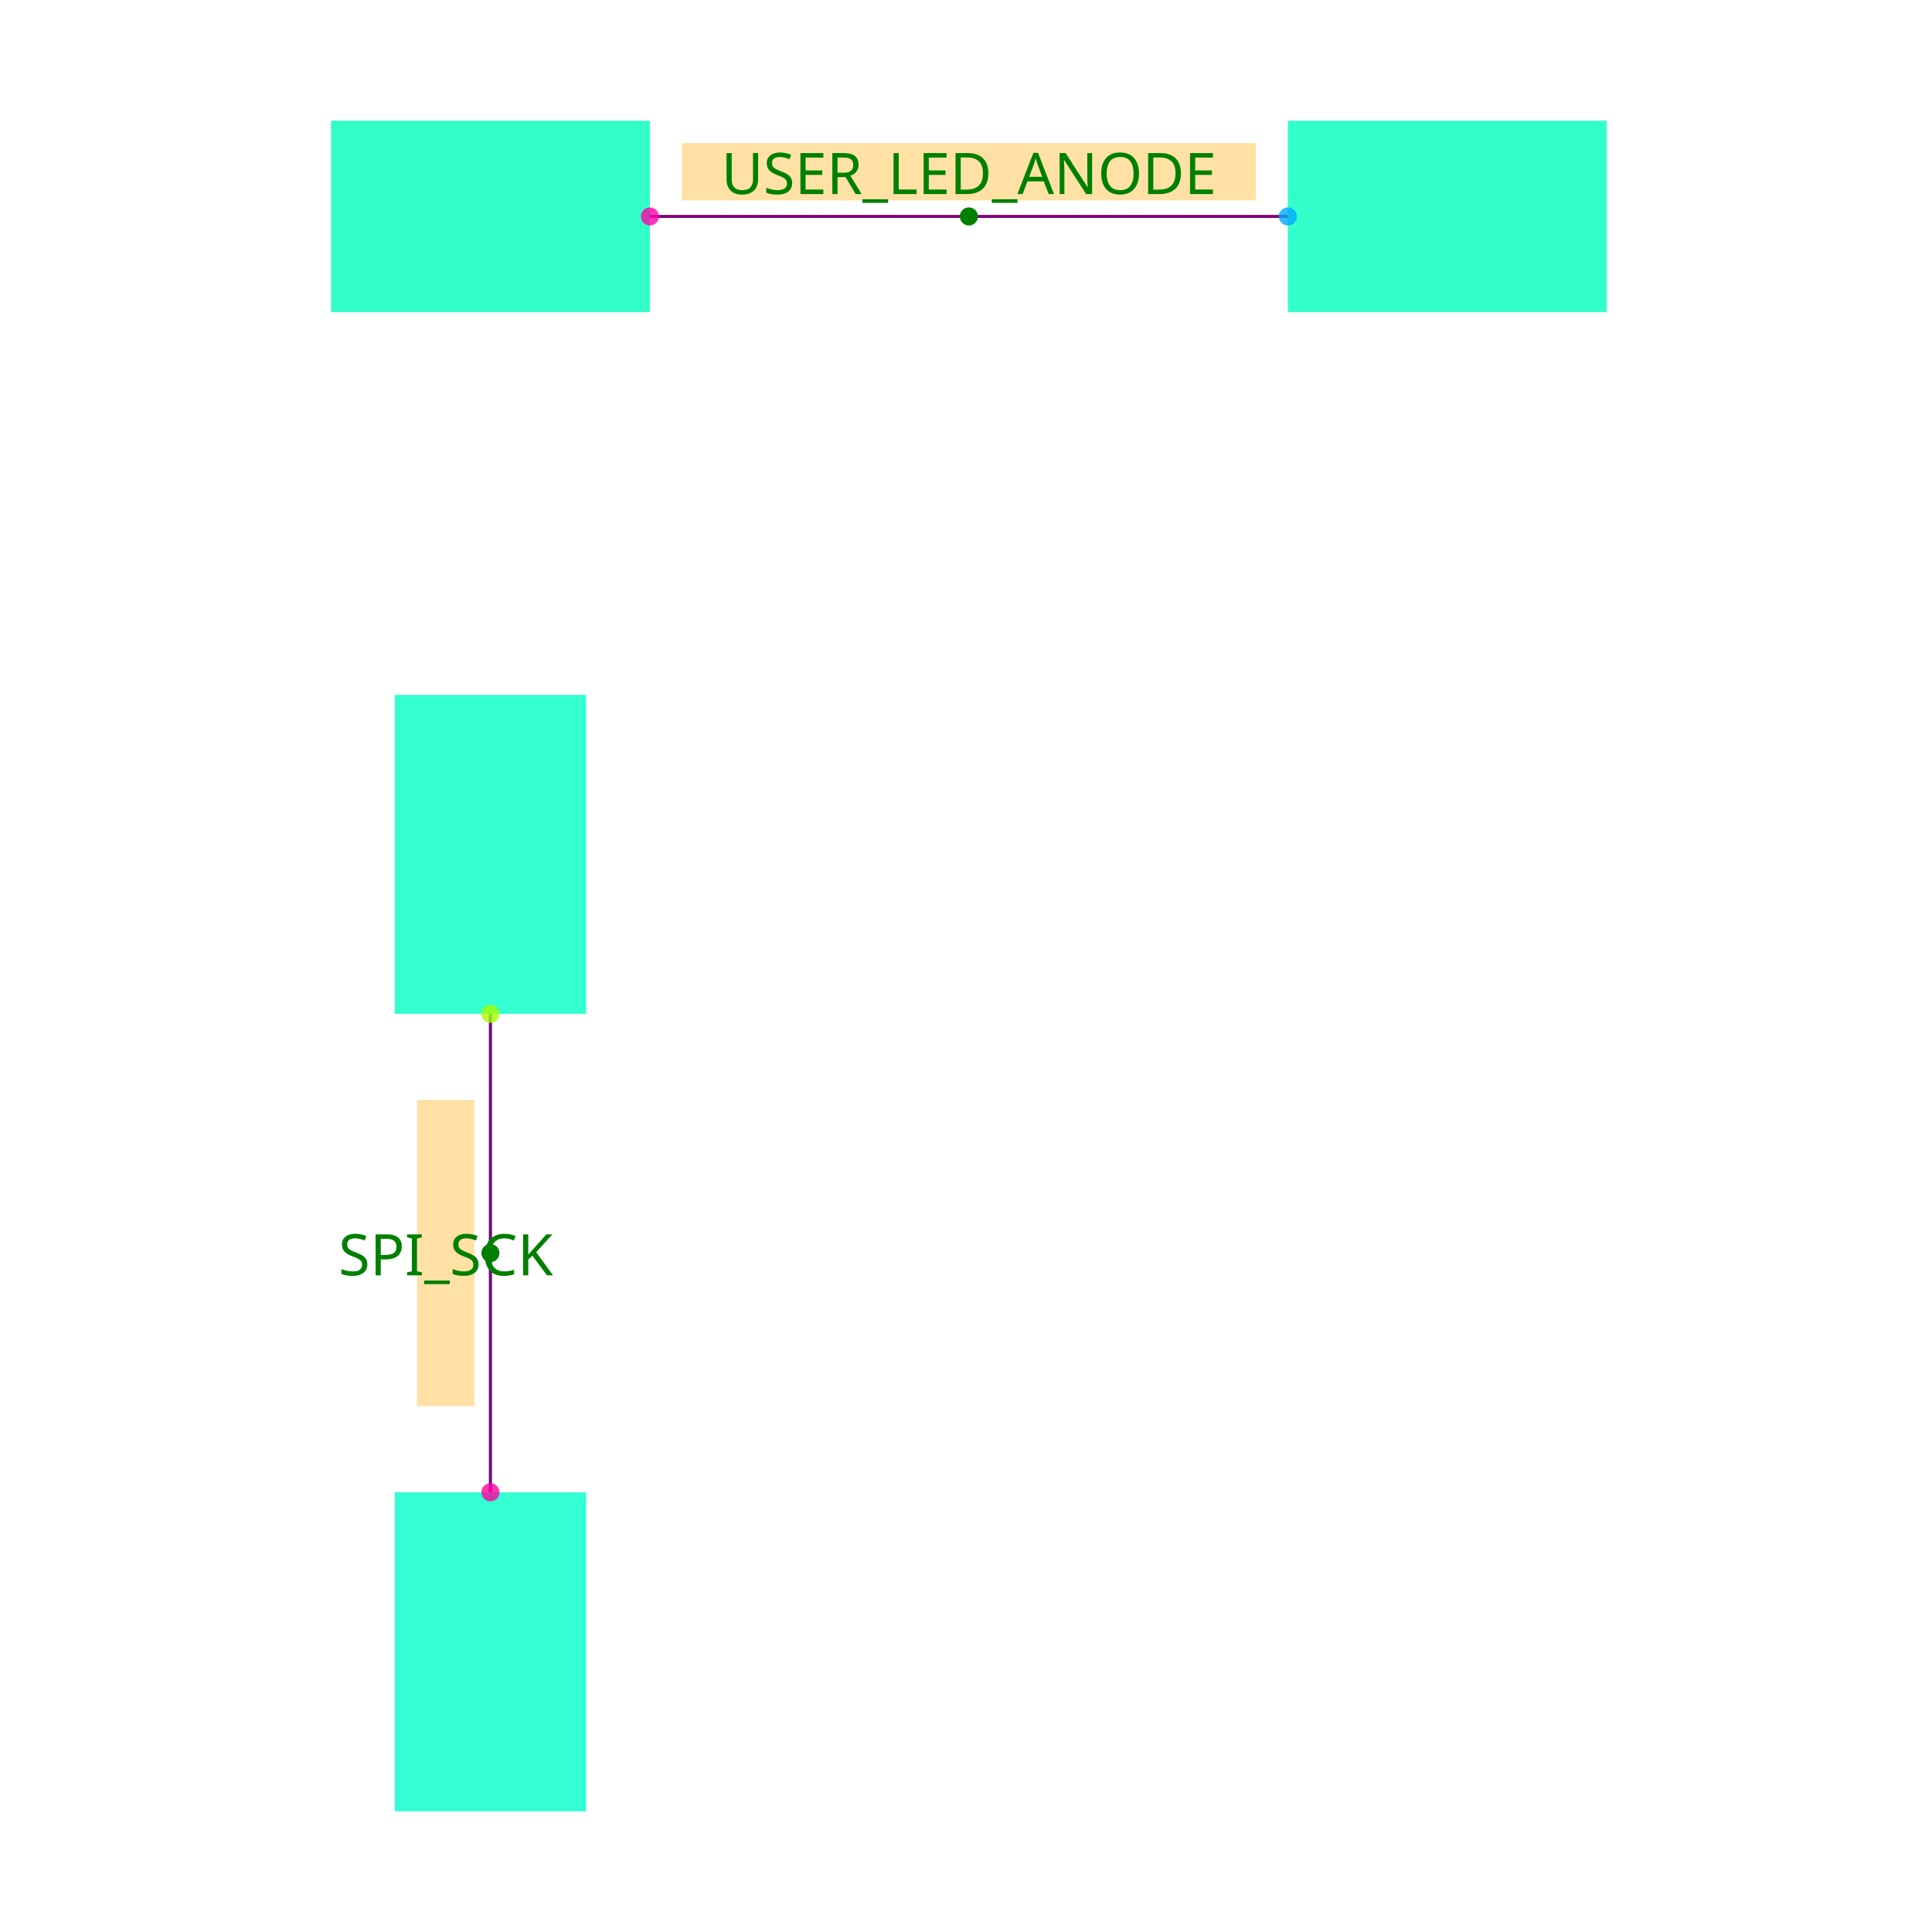
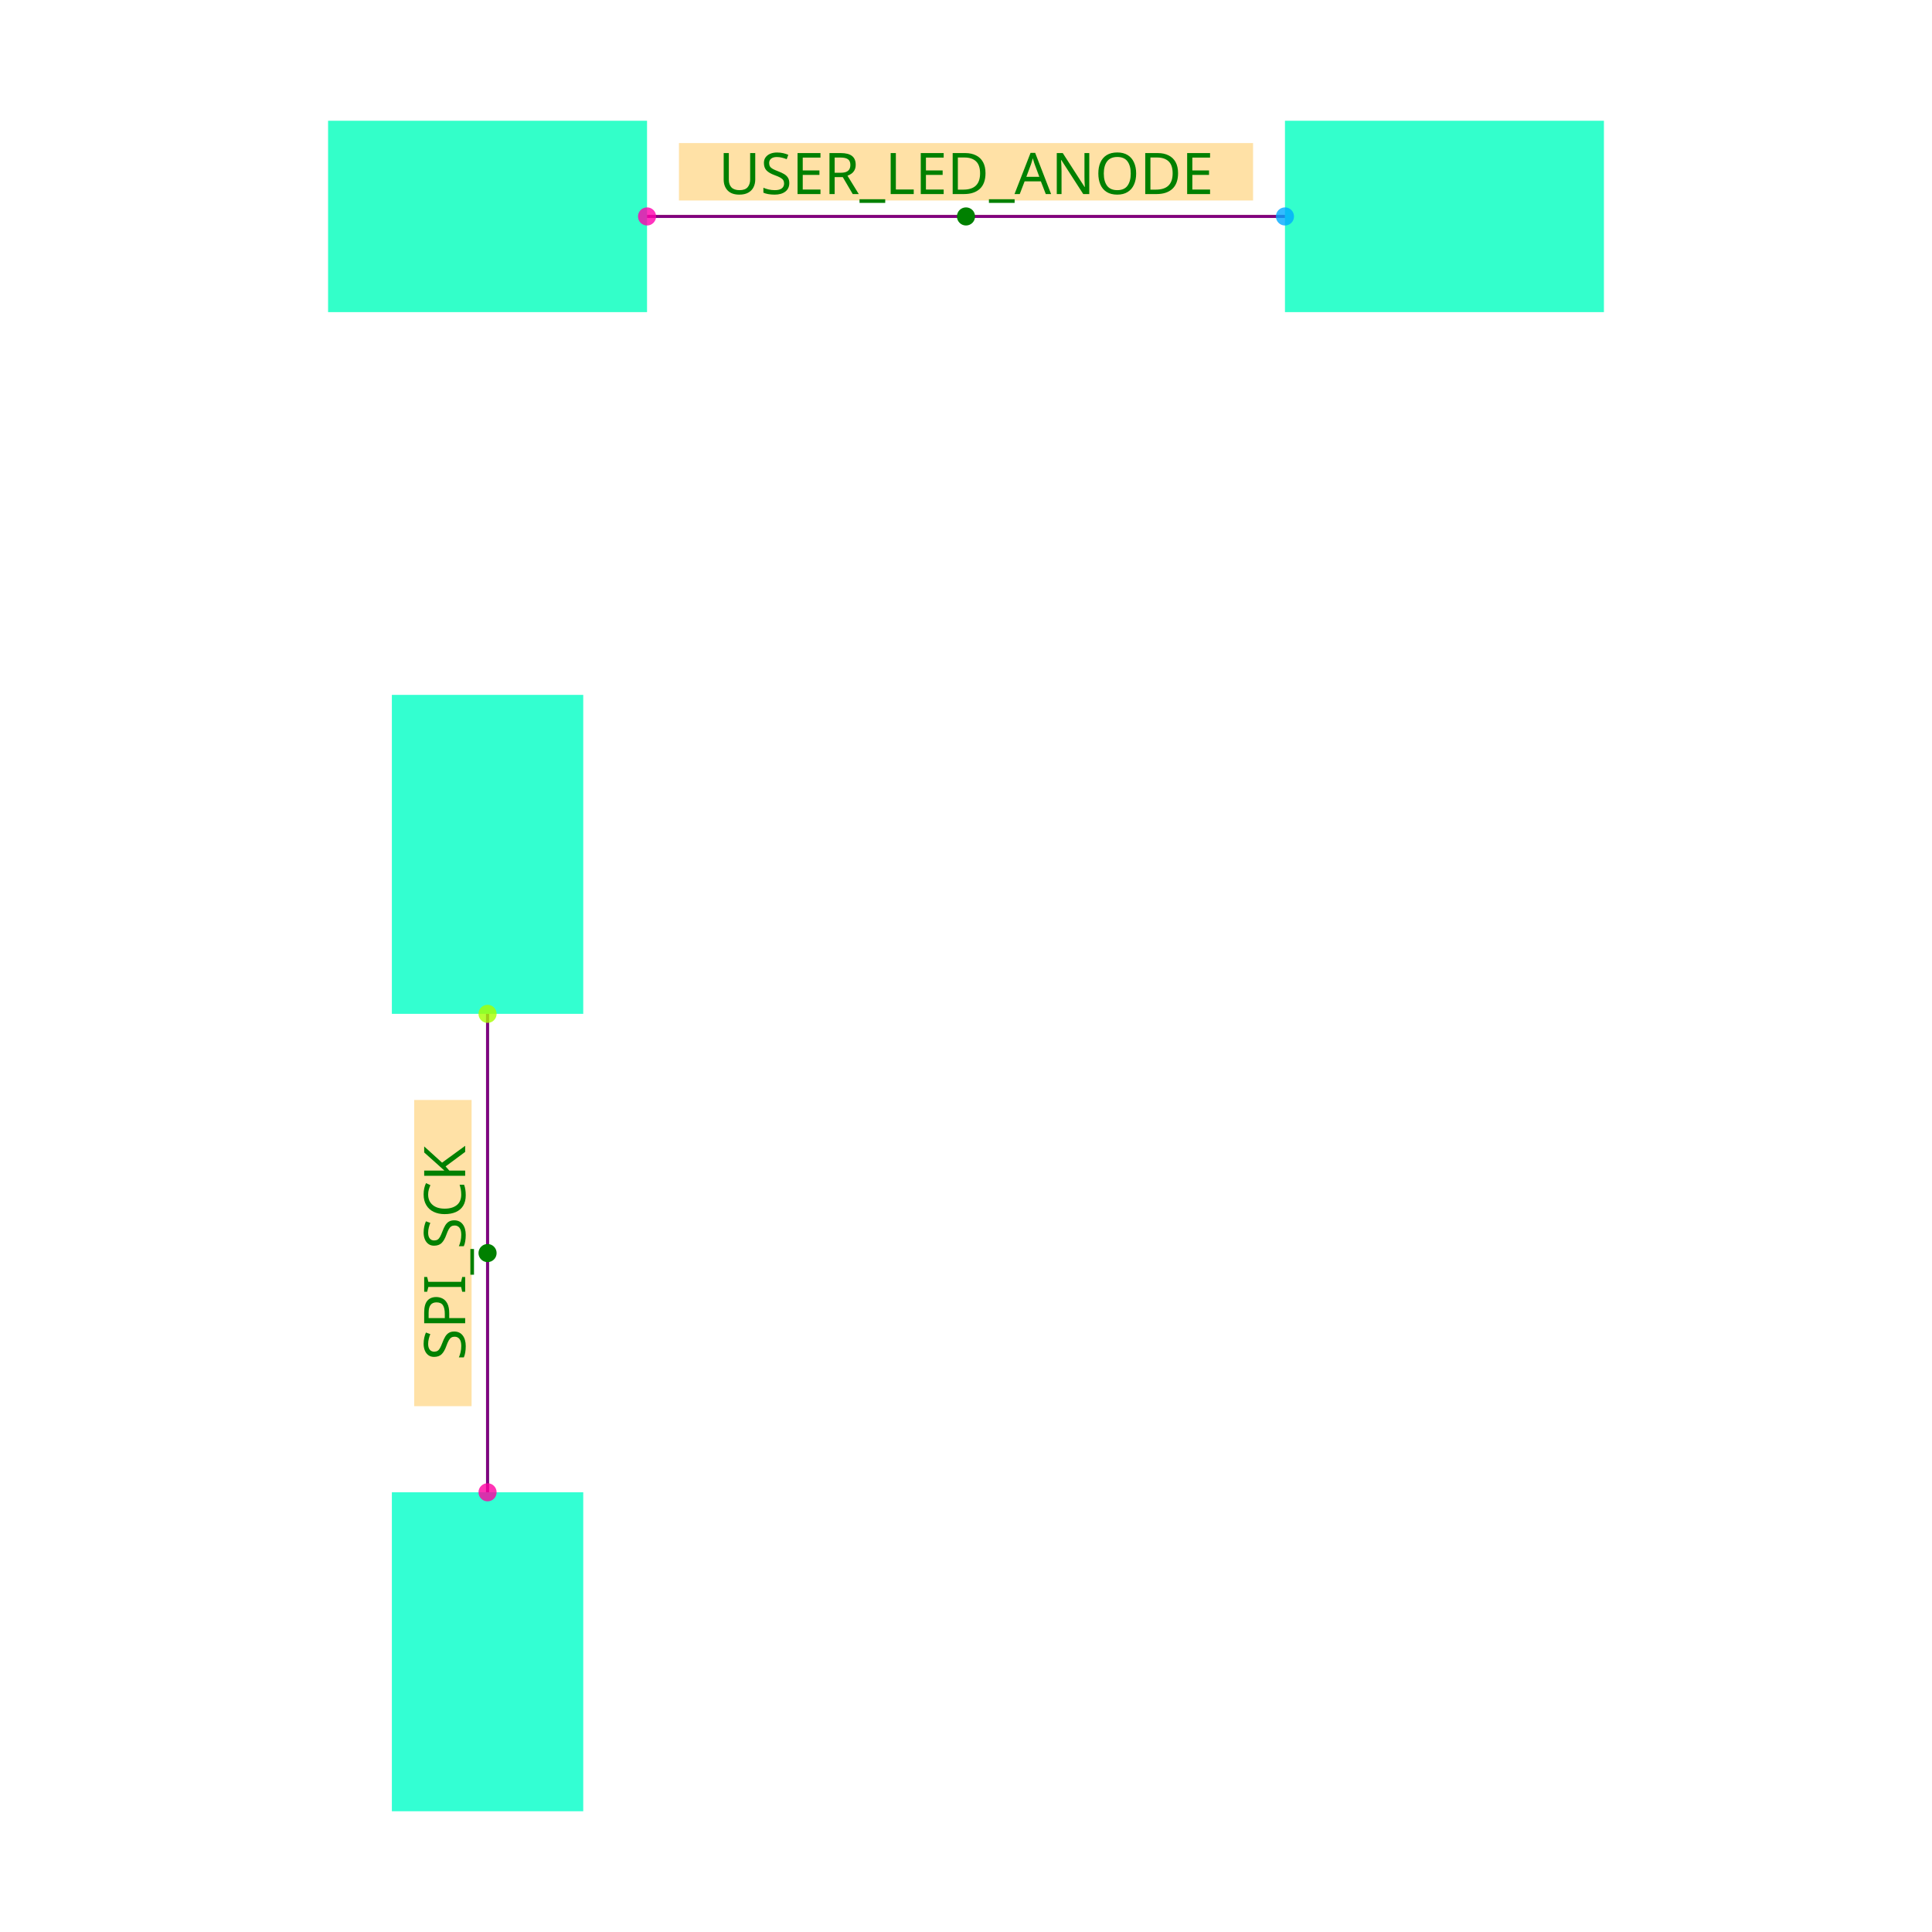
<svg xmlns="http://www.w3.org/2000/svg" width="640" height="640" viewBox="0 0 640 640">
  <rect width="100%" height="100%" fill="white" />
  <g>
-     <polyline data-points="0.5,0 2.5,0" data-type="line" data-label="" points="215.291,71.698 426.611,71.698" fill="none" stroke="hsl(48, 100%, 50%, 0.8)" stroke-width="1px" />
+     <polyline data-points="0.5,0 2.5,0" data-type="line" data-label="" points="214.34,71.698 425.66,71.698" fill="none" stroke="hsl(48, 100%, 50%, 0.8)" stroke-width="1px" />
  </g>
  <g>
-     <polyline data-points="0,-2.5 0,-4" data-type="line" data-label="" points="162.46,335.849 162.46,494.34" fill="none" stroke="hsl(136, 100%, 50%, 0.8)" stroke-width="1px" />
+     <polyline data-points="0,-2.5 0,-4" data-type="line" data-label="" points="161.509,335.849 161.509,494.34" fill="none" stroke="hsl(136, 100%, 50%, 0.8)" stroke-width="1px" />
  </g>
  <g>
-     <polyline data-points="0.5,0 2.5,0" data-type="line" data-label="" points="215.291,71.698 426.611,71.698" fill="none" stroke="purple" stroke-width="1px" />
+     <polyline data-points="0.5,0 2.5,0" data-type="line" data-label="" points="214.34,71.698 425.66,71.698" fill="none" stroke="purple" stroke-width="1px" />
  </g>
  <g>
-     <polyline data-points="0,-2.5 0,-4" data-type="line" data-label="" points="162.46,335.849 162.46,494.34" fill="none" stroke="purple" stroke-width="1px" />
+     <polyline data-points="0,-2.5 0,-4" data-type="line" data-label="" points="161.509,335.849 161.509,494.34" fill="none" stroke="purple" stroke-width="1px" />
  </g>
  <g>
-     <rect data-type="rect" data-label="U1" data-x="0" data-y="0" x="109.63" y="40" width="105.66" height="63.396" fill="hsl(164, 100%, 50%, 0.8)" stroke="black" stroke-width="0.009" />
+     <rect data-type="rect" data-label="U1" data-x="0" data-y="0" x="108.679" y="40" width="105.66" height="63.396" fill="hsl(164, 100%, 50%, 0.8)" stroke="black" stroke-width="0.009" />
  </g>
  <g>
-     <rect data-type="rect" data-label="U2" data-x="3" data-y="0" x="426.611" y="40" width="105.66" height="63.396" fill="hsl(165, 100%, 50%, 0.8)" stroke="black" stroke-width="0.009" />
+     <rect data-type="rect" data-label="U2" data-x="3" data-y="0" x="425.66" y="40" width="105.66" height="63.396" fill="hsl(165, 100%, 50%, 0.8)" stroke="black" stroke-width="0.009" />
  </g>
  <g>
-     <rect data-type="rect" data-label="U3" data-x="0" data-y="-2" x="130.762" y="230.189" width="63.396" height="105.66" fill="hsl(166, 100%, 50%, 0.8)" stroke="black" stroke-width="0.009" />
+     <rect data-type="rect" data-label="U3" data-x="0" data-y="-2" x="129.811" y="230.189" width="63.396" height="105.66" fill="hsl(166, 100%, 50%, 0.8)" stroke="black" stroke-width="0.009" />
  </g>
  <g>
-     <rect data-type="rect" data-label="U4" data-x="0" data-y="-4.5" x="130.762" y="494.34" width="63.396" height="105.66" fill="hsl(167, 100%, 50%, 0.8)" stroke="black" stroke-width="0.009" />
+     <rect data-type="rect" data-label="U4" data-x="0" data-y="-4.5" x="129.811" y="494.34" width="63.396" height="105.66" fill="hsl(167, 100%, 50%, 0.8)" stroke="black" stroke-width="0.009" />
  </g>
  <g>
-     <rect data-type="rect" data-label="INLINE netId: USER_LED_ANODE axis: x side: y+" data-x="1.5" data-y="0.14" x="225.857" y="47.396" width="190.189" height="19.019" fill="hsl(40, 100%, 50%, 0.35)" stroke="black" stroke-width="0.009" />
+     <rect data-type="rect" data-label="INLINE netId: USER_LED_ANODE axis: x side: y+" data-x="1.5" data-y="0.14" x="224.906" y="47.396" width="190.189" height="19.019" fill="hsl(40, 100%, 50%, 0.35)" stroke="black" stroke-width="0.009" />
  </g>
  <g>
-     <rect data-type="rect" data-label="INLINE netId: SPI_SCK axis: y side: x-" data-x="-0.14" data-y="-3.25" x="138.158" y="364.377" width="19.019" height="101.434" fill="hsl(40, 100%, 50%, 0.35)" stroke="black" stroke-width="0.009" />
+     <rect data-type="rect" data-label="INLINE netId: SPI_SCK axis: y side: x-" data-x="-0.14" data-y="-3.25" x="137.208" y="364.377" width="19.019" height="101.434" fill="hsl(40, 100%, 50%, 0.35)" stroke="black" stroke-width="0.009" />
  </g>
-   <text data-type="text" data-label="USER_LED_ANODE" data-x="1.5" data-y="0.14" x="320.951" y="56.906" fill="green" font-size="19.019" font-family="sans-serif" text-anchor="middle" dominant-baseline="central">USER_LED_ANODE</text>
-   <text data-type="text" data-label="SPI_SCK" data-x="-0.14" data-y="-3.25" x="147.668" y="415.094" fill="green" font-size="19.019" font-family="sans-serif" text-anchor="middle" dominant-baseline="central">SPI_SCK</text>
+   <text data-type="text" data-label="USER_LED_ANODE" data-x="1.5" data-y="0.14" x="320" y="56.906" fill="green" font-size="19.019" font-family="sans-serif" text-anchor="middle" dominant-baseline="central">USER_LED_ANODE</text>
+   <text data-type="text" data-label="SPI_SCK" data-x="-0.14" data-y="-3.25" x="146.717" y="415.094" fill="green" font-size="19.019" font-family="sans-serif" text-anchor="middle" dominant-baseline="central" transform="rotate(-90, 146.717, 415.0943)">SPI_SCK</text>
  <g>
-     <circle data-type="point" data-label="U1.1 x+" data-x="0.5" data-y="0" cx="215.291" cy="71.698" r="3" fill="hsl(319, 100%, 50%, 0.8)" />
+     <circle data-type="point" data-label="U1.1 x+" data-x="0.5" data-y="0" cx="214.34" cy="71.698" r="3" fill="hsl(319, 100%, 50%, 0.8)" />
  </g>
  <g>
-     <circle data-type="point" data-label="U2.1 x-" data-x="2.5" data-y="0" cx="426.611" cy="71.698" r="3" fill="hsl(200, 100%, 50%, 0.8)" />
+     <circle data-type="point" data-label="U2.1 x-" data-x="2.5" data-y="0" cx="425.66" cy="71.698" r="3" fill="hsl(200, 100%, 50%, 0.8)" />
  </g>
  <g>
-     <circle data-type="point" data-label="U3.1 y-" data-x="0" data-y="-2.5" cx="162.46" cy="335.849" r="3" fill="hsl(81, 100%, 50%, 0.8)" />
+     <circle data-type="point" data-label="U3.1 y-" data-x="0" data-y="-2.5" cx="161.509" cy="335.849" r="3" fill="hsl(81, 100%, 50%, 0.8)" />
  </g>
  <g>
-     <circle data-type="point" data-label="U4.1 y+" data-x="0" data-y="-4" cx="162.46" cy="494.34" r="3" fill="hsl(322, 100%, 50%, 0.8)" />
+     <circle data-type="point" data-label="U4.1 y+" data-x="0" data-y="-4" cx="161.509" cy="494.34" r="3" fill="hsl(322, 100%, 50%, 0.8)" />
  </g>
  <g>
-     <circle data-type="point" data-label="inline anchor USER_LED_ANODE" data-x="1.5" data-y="0" cx="320.951" cy="71.698" r="3" fill="green" />
+     <circle data-type="point" data-label="inline anchor USER_LED_ANODE" data-x="1.5" data-y="0" cx="320" cy="71.698" r="3" fill="green" />
  </g>
  <g>
-     <circle data-type="point" data-label="inline anchor SPI_SCK" data-x="0" data-y="-3.25" cx="162.46" cy="415.094" r="3" fill="green" />
+     <circle data-type="point" data-label="inline anchor SPI_SCK" data-x="0" data-y="-3.25" cx="161.509" cy="415.094" r="3" fill="green" />
  </g>
  <g id="crosshair" style="display: none">
    <line id="crosshair-h" y1="0" y2="640" stroke="#666" stroke-width="0.5" />
    <line id="crosshair-v" x1="0" x2="640" stroke="#666" stroke-width="0.5" />
    <text id="coordinates" font-family="monospace" font-size="12" fill="#666" />
  </g>
</svg>
